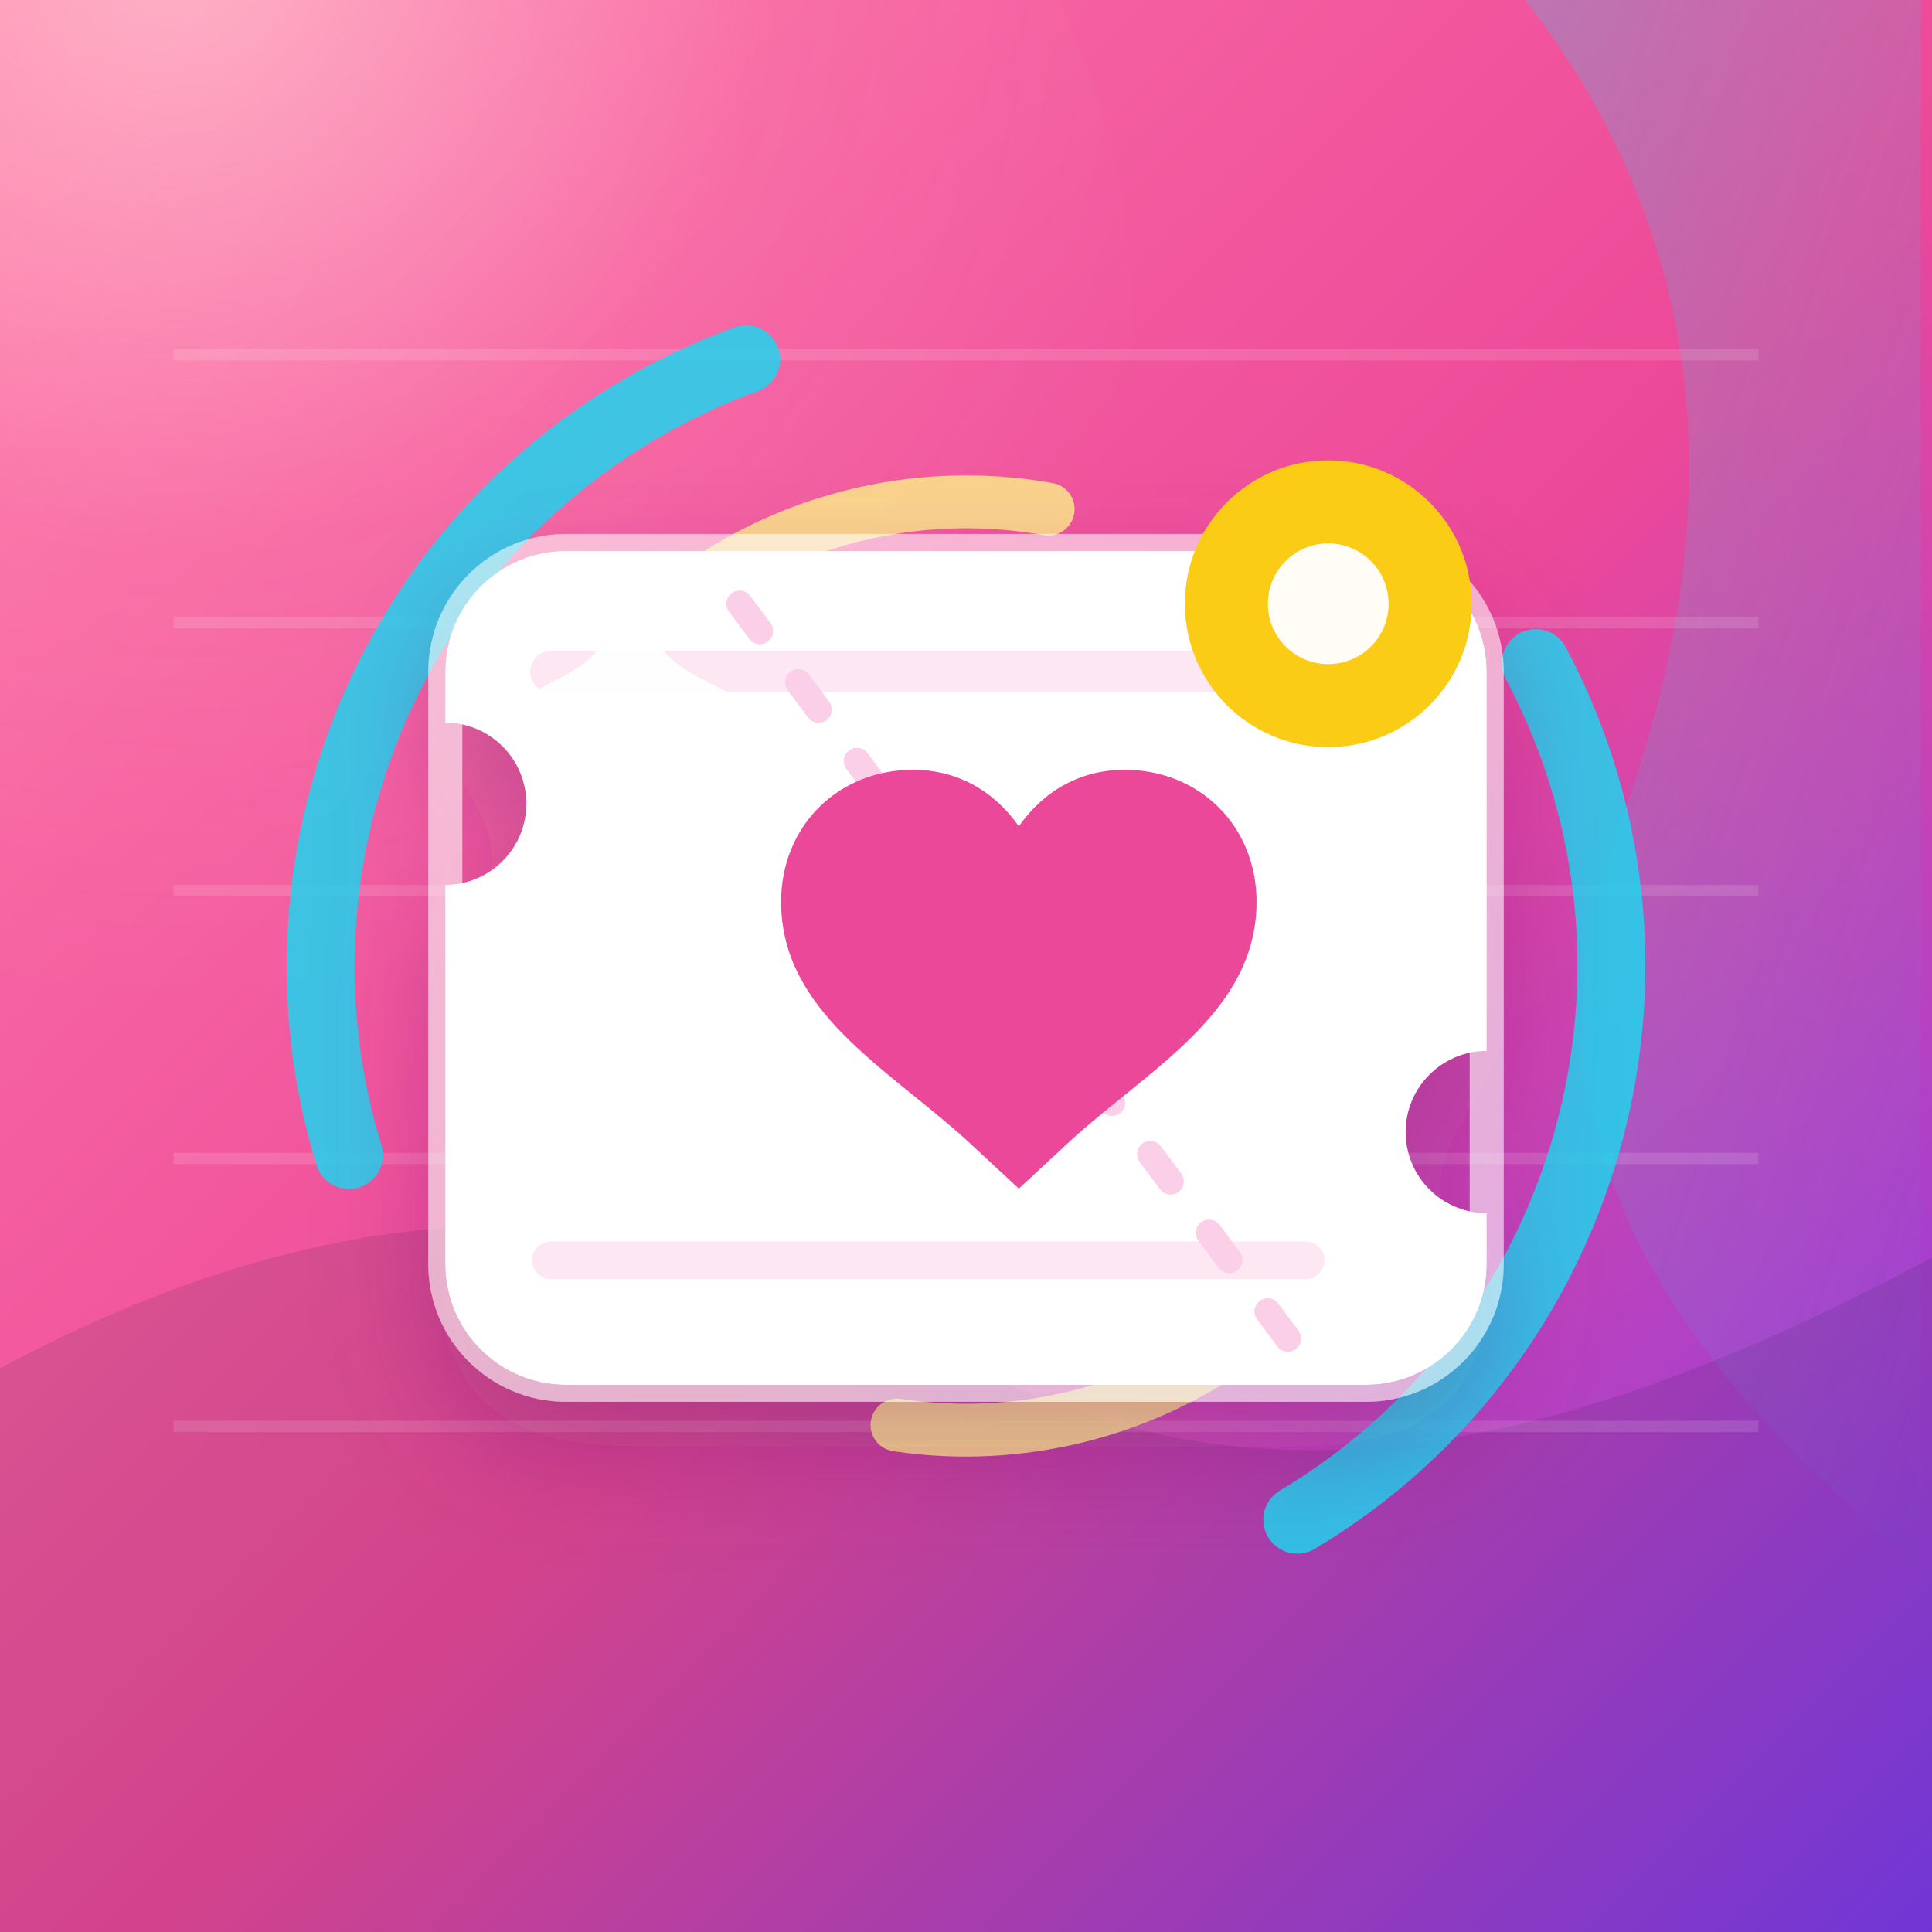
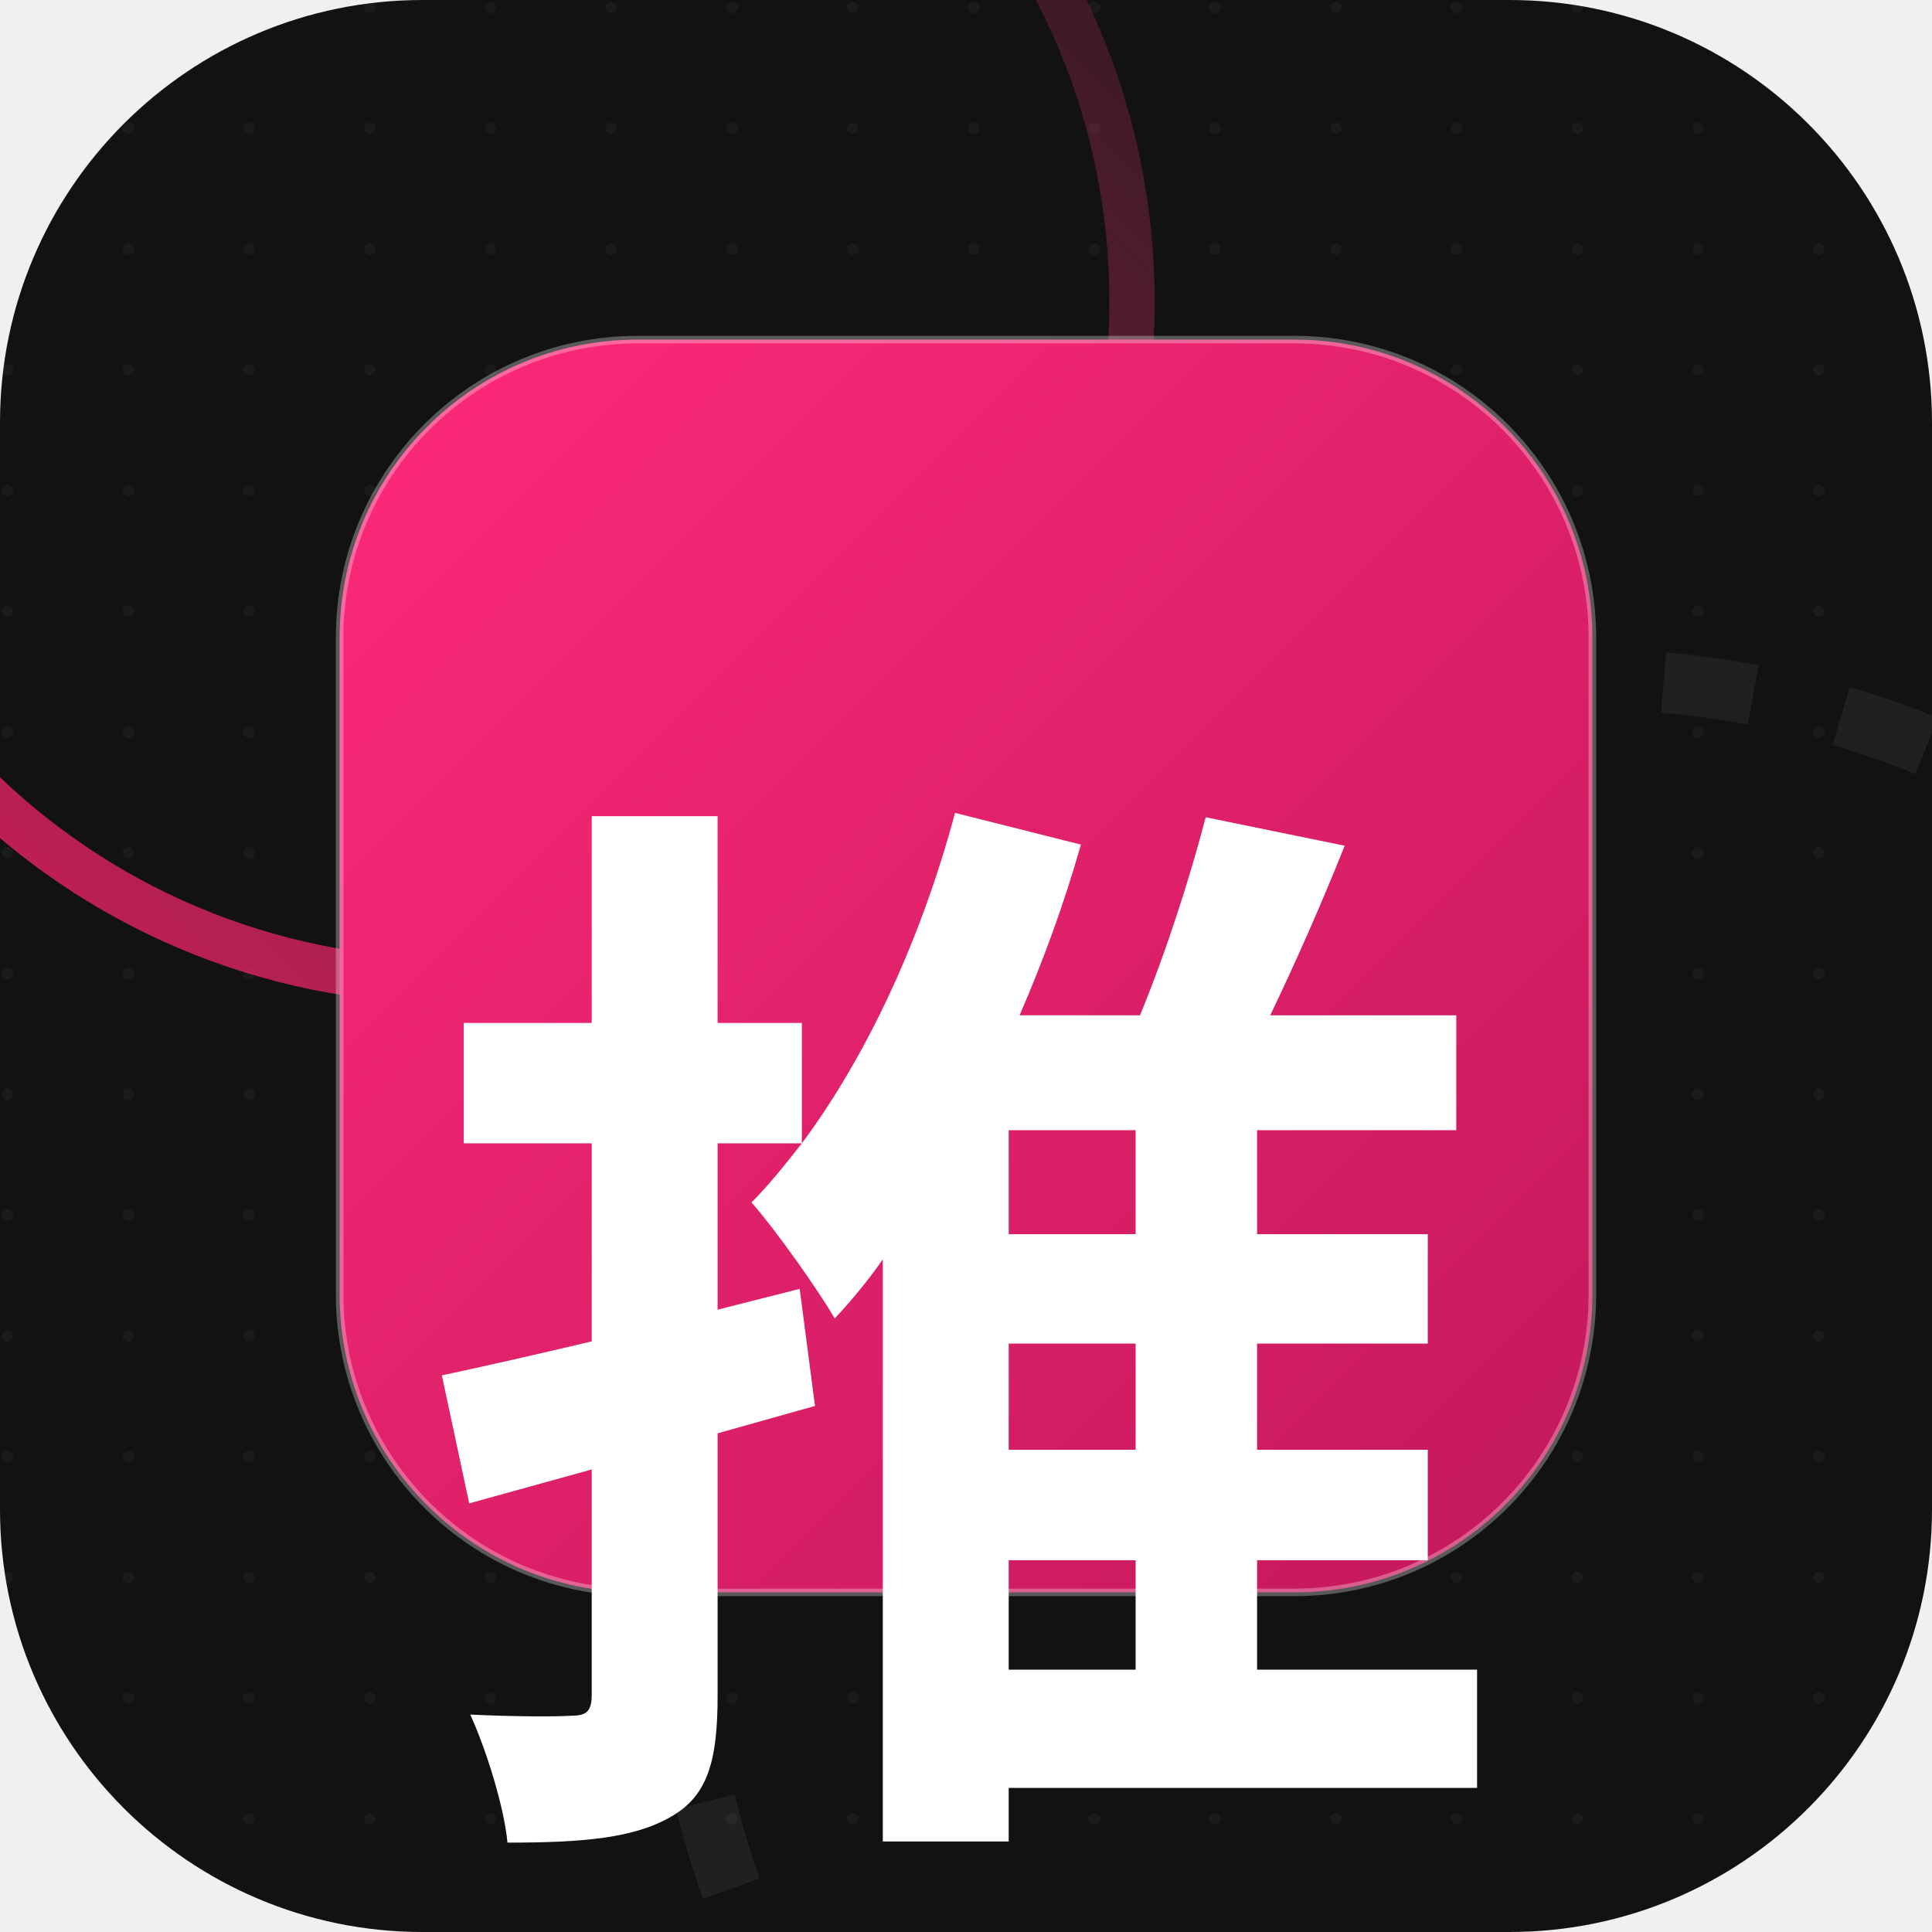
- <svg xmlns="http://www.w3.org/2000/svg" width="1024" height="1024" viewBox="0 0 1024 1024">
+ <svg xmlns="http://www.w3.org/2000/svg" viewBox="0 0 512 512" width="512" height="512">
  <defs>
-     <linearGradient id="bg" x1="0" y1="0" x2="1" y2="1">
-       <stop offset="0" stop-color="#ff7aa8" />
-       <stop offset="0.54" stop-color="#ec4899" />
-       <stop offset="1" stop-color="#7c3aed" />
+     <linearGradient id="corePink" x1="0%" y1="0%" x2="100%" y2="100%">
+       <stop offset="0%" stop-color="#FF2A7A" />
+       <stop offset="100%" stop-color="#C2185B" />
    </linearGradient>
-     <radialGradient id="glow" cx="38%" cy="26%" r="68%">
-       <stop offset="0" stop-color="#fff7ed" stop-opacity="0.45" />
-       <stop offset="0.56" stop-color="#fff7ed" stop-opacity="0.06" />
-       <stop offset="1" stop-color="#fff7ed" stop-opacity="0" />
-     </radialGradient>
-     <linearGradient id="sweep" x1="0" y1="0" x2="1" y2="1">
-       <stop offset="0" stop-color="#22d3ee" stop-opacity="0.32" />
-       <stop offset="1" stop-color="#22d3ee" stop-opacity="0" />
+     <linearGradient id="ringGradient" x1="0%" y1="100%" x2="100%" y2="0%">
+       <stop offset="0%" stop-color="#E91E63" stop-opacity="0.9" />
+       <stop offset="100%" stop-color="#FF4081" stop-opacity="0.05" />
    </linearGradient>
+     <pattern id="dotGrid" x="0" y="0" width="32" height="32" patternUnits="userSpaceOnUse">
+       <circle cx="2" cy="2" r="1.5" fill="rgba(255,255,255,0.04)" />
+     </pattern>
  </defs>
-   <rect width="1024" height="1024" fill="url(#bg)" />
-   <circle cx="194" cy="174" r="406" fill="url(#glow)" />
-   <path d="M-30 742 C162 630 330 620 492 712 C636 794 792 798 1054 650 L1054 1024 L-30 1024 Z" fill="#0f172a" opacity="0.12" />
-   <path d="M720 -90 C892 52 936 228 858 438 C812 564 844 690 1018 830 L1018 -90 Z" fill="url(#sweep)" />
-   <g opacity="0.13" stroke="#ffffff" stroke-width="6">
-     <path d="M92 188 L932 188" />
-     <path d="M92 330 L932 330" />
-     <path d="M92 472 L932 472" />
-     <path d="M92 614 L932 614" />
-     <path d="M92 756 L932 756" />
-   </g>
-   <defs>
-     <filter id="softShadow" x="-20%" y="-20%" width="140%" height="150%">
-       <feDropShadow dx="0" dy="28" stdDeviation="30" flood-color="#701a75" flood-opacity="0.32" />
-     </filter>
-     <mask id="ticketMask">
-       <rect x="236" y="292" width="552" height="442" rx="64" fill="#ffffff" />
-       <circle cx="236" cy="426" r="43" fill="#000000" />
-       <circle cx="788" cy="600" r="43" fill="#000000" />
-     </mask>
-   </defs>
-   <g opacity="0.86" fill="none" stroke-linecap="round">
-     <circle cx="512" cy="512" r="342" stroke="#22d3ee" stroke-width="36" stroke-dasharray="520 620" transform="rotate(-28 512 512)" />
-     <circle cx="512" cy="512" r="246" stroke="#fde68a" stroke-width="28" stroke-dasharray="260 520" transform="rotate(38 512 512)" />
-   </g>
-   <g filter="url(#softShadow)">
-     <g mask="url(#ticketMask)">
-       <rect x="236" y="292" width="552" height="442" rx="64" fill="#ffffff" />
-       <path d="M292 356 H732" stroke="#fce7f3" stroke-width="22" stroke-linecap="round" />
-       <path d="M292 668 H692" stroke="#fce7f3" stroke-width="20" stroke-linecap="round" />
-       <path d="M392 320 L686 714" stroke="#fbcfe8" stroke-width="14" stroke-linecap="round" stroke-dasharray="18 34" />
-     </g>
-     <rect x="236" y="292" width="552" height="442" rx="64" fill="none" stroke="#ffffff" stroke-width="18" opacity="0.55" />
-   </g>
-   <path d="M512 604 C470 566 414 536 414 478 C414 438 444 408 484 408 C506 408 526 418 540 438 C554 418 574 408 596 408 C636 408 666 438 666 478 C666 536 610 566 568 604 L540 630 Z" fill="#ec4899" />
-   <circle cx="704" cy="320" r="76" fill="#facc15" />
-   <circle cx="704" cy="320" r="32" fill="#ffffff" opacity="0.96" />
-   <path d="M334 314 C352 350 352 350 388 368 C352 386 352 386 334 422 C316 386 316 386 280 368 C316 350 316 350 334 314 Z" fill="#ffffff" opacity="0.95" />
+   <rect width="512" height="512" rx="112" fill="#121212" />
+   <rect width="512" height="512" rx="112" fill="url(#dotGrid)" />
+   <circle cx="120" cy="80" r="180" fill="none" stroke="url(#ringGradient)" stroke-width="12" />
+   <circle cx="420" cy="420" r="240" fill="none" stroke="rgba(255,255,255,0.06)" stroke-width="16" stroke-dasharray="24, 24" />
+   <circle cx="256" cy="256" r="130" fill="none" stroke="rgba(255,255,255,0.03)" stroke-width="2" />
+   <rect x="90" y="90" width="332" height="332" rx="79" fill="url(#corePink)" />
+   <rect x="90" y="90" width="332" height="332" rx="79" fill="none" stroke="rgba(255,255,255,0.3)" stroke-width="2" />
+   <text x="256" y="361" font-family="'SF Pro Display', 'Inter', 'Noto Sans JP', sans-serif" font-weight="900" font-size="290" fill="#FFFFFF" text-anchor="middle" dominant-baseline="middle">推</text>
</svg>
